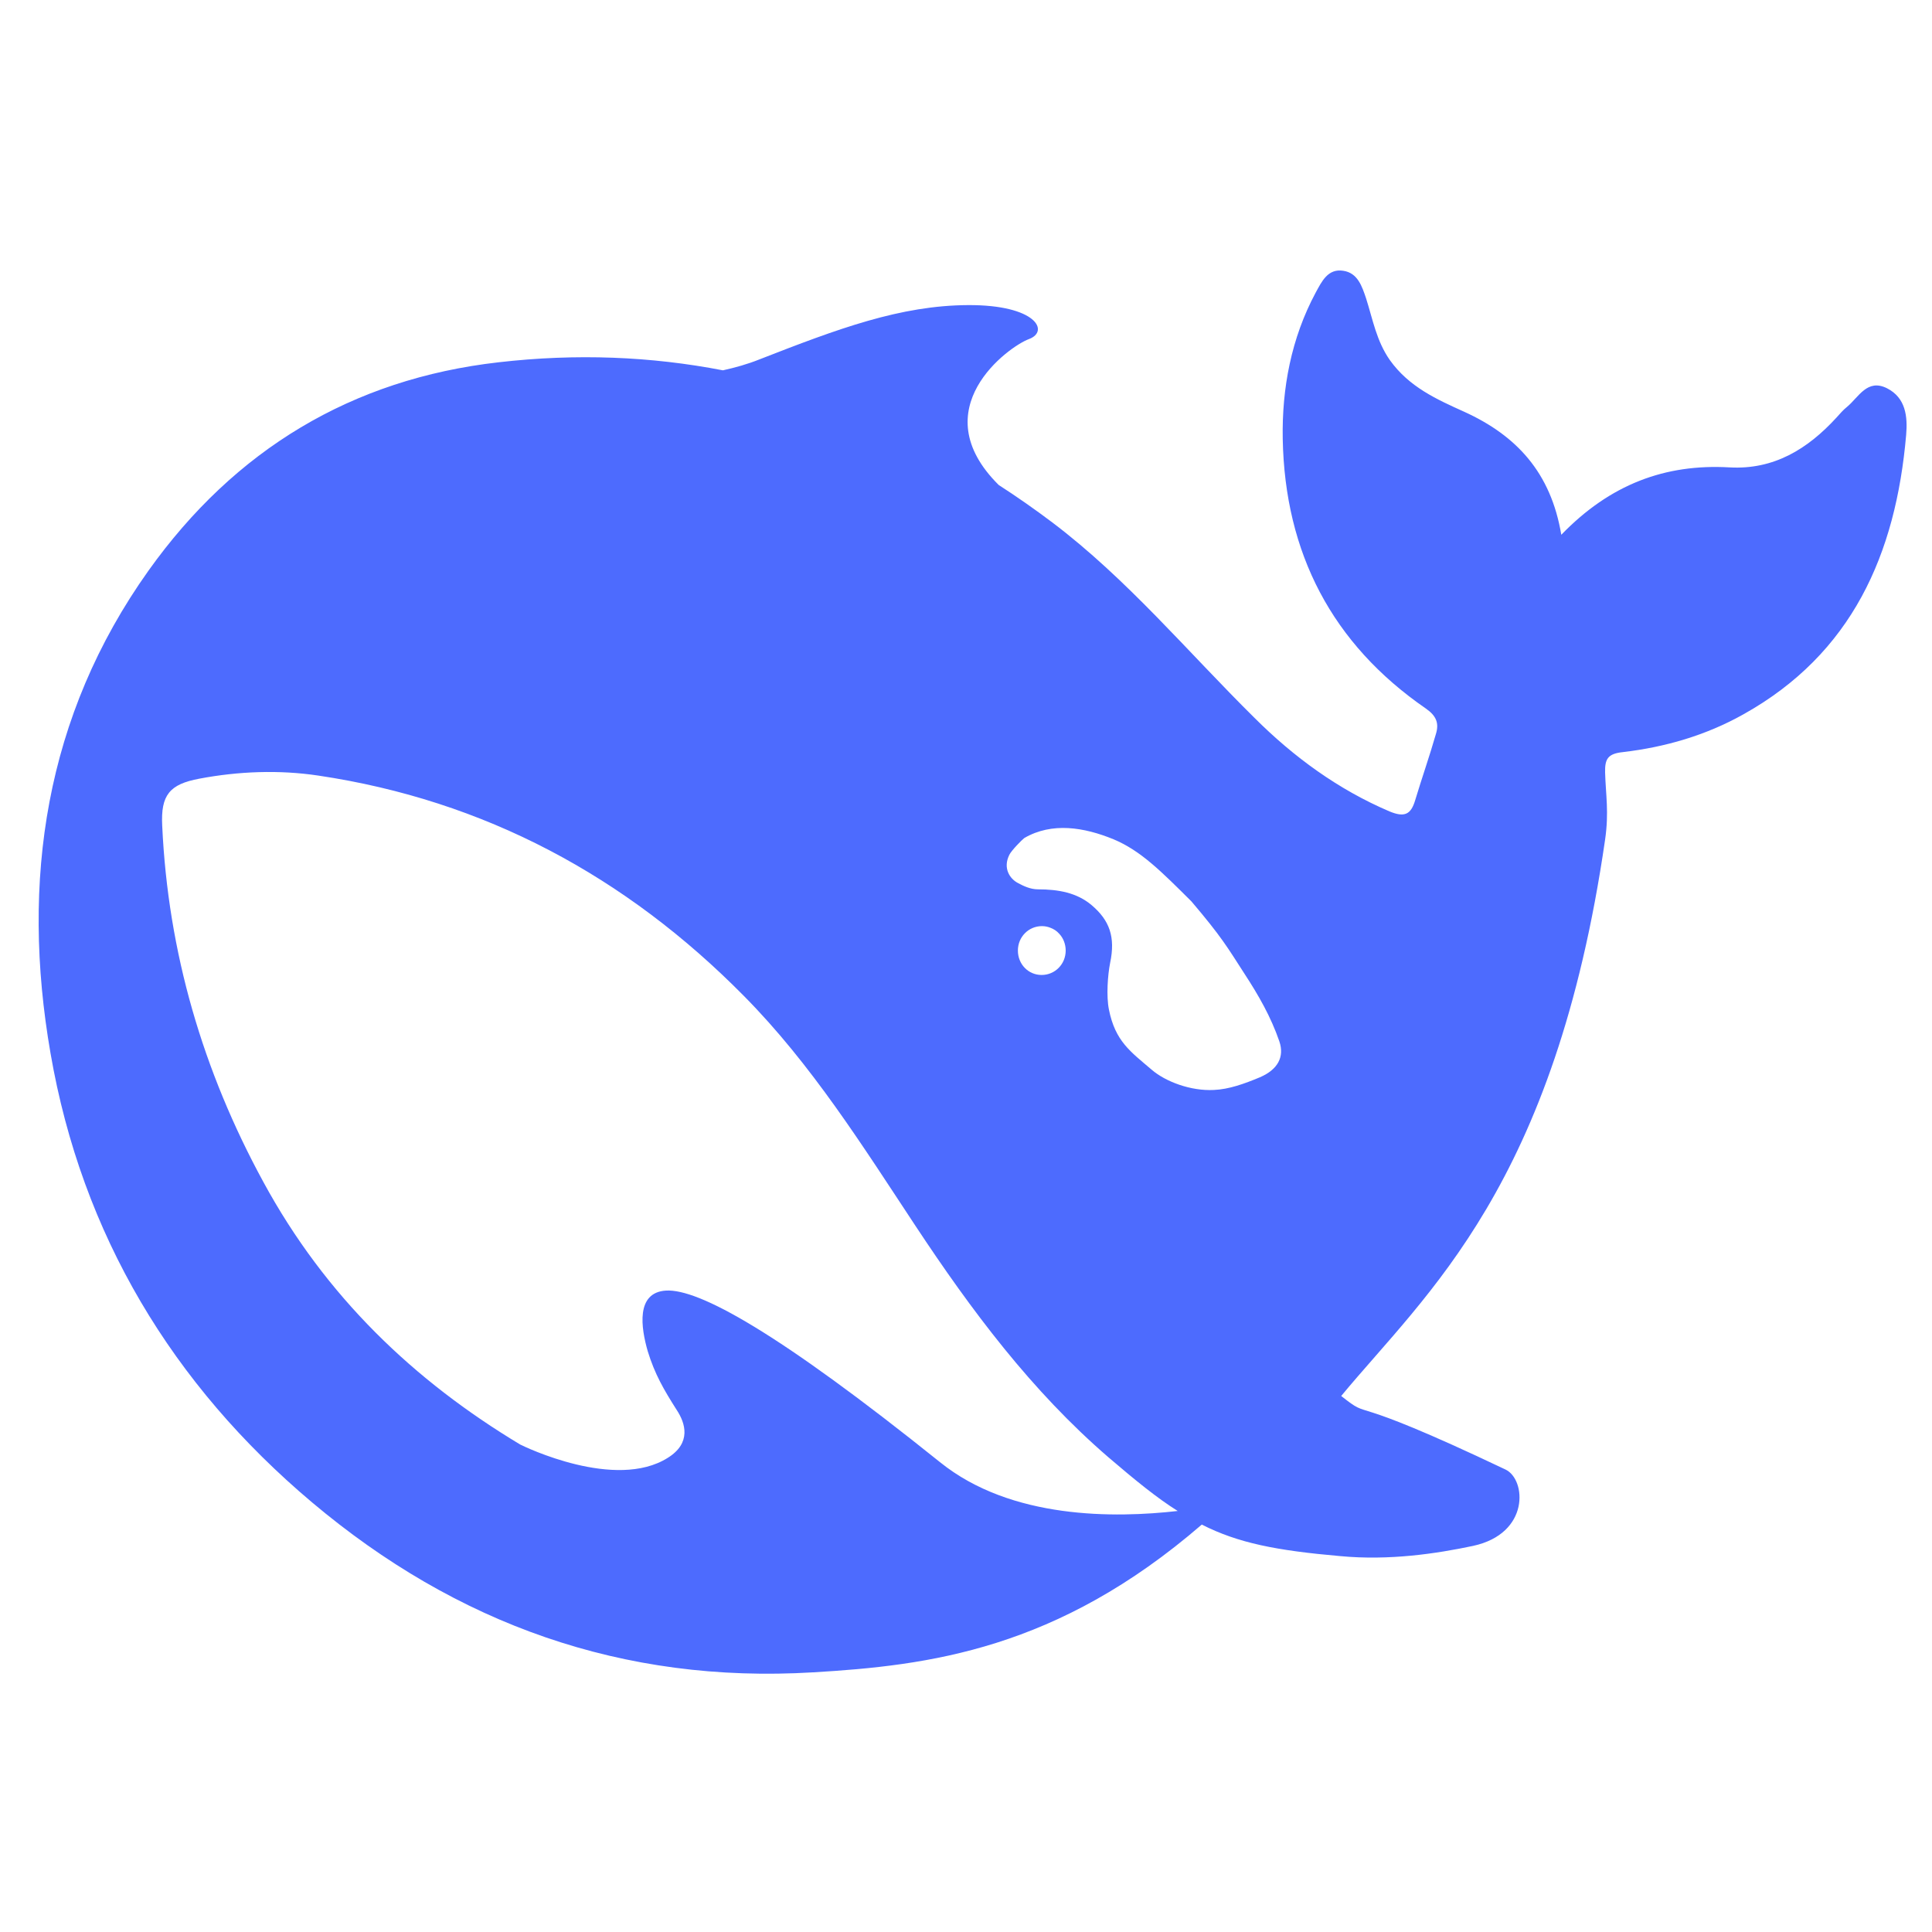
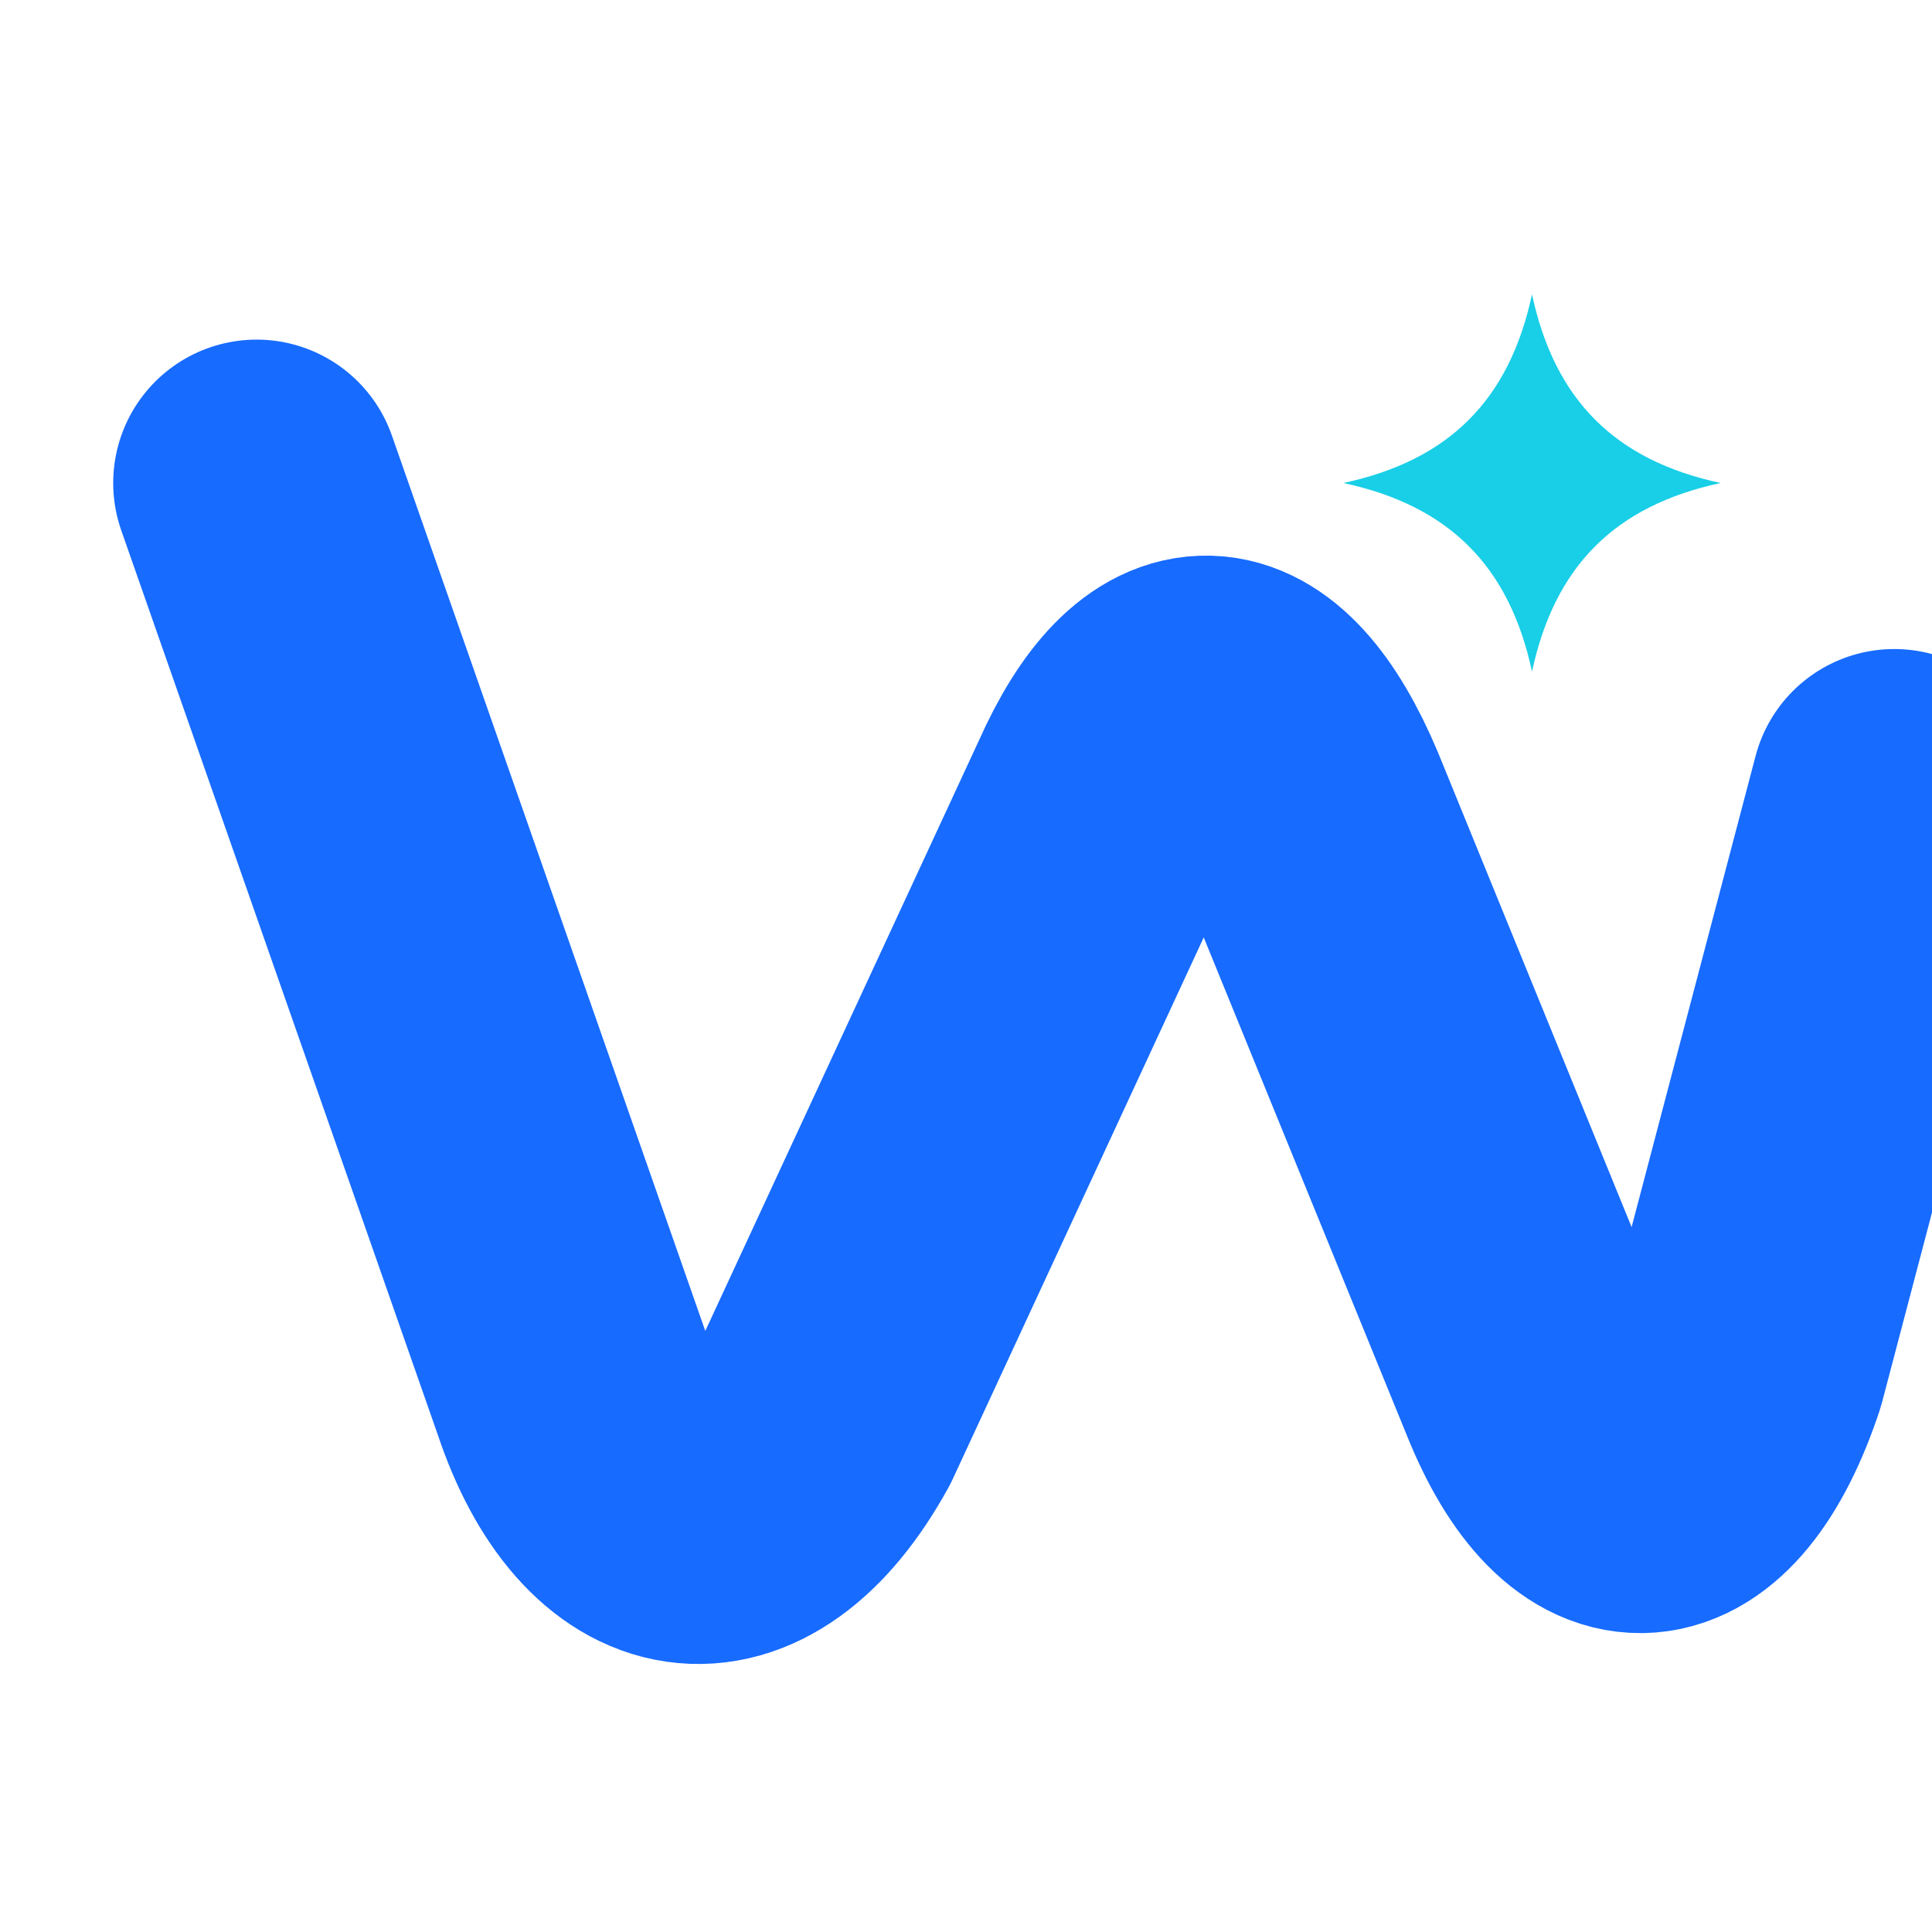
- <svg xmlns="http://www.w3.org/2000/svg" width="50" height="50" viewBox="0 0 50 50" fill="none">
-   <path fill="#4D6BFE" d="M48.835 10.048C48.323 9.792 48.102 10.28 47.803 10.528C47.701 10.608 47.614 10.712 47.527 10.808C46.779 11.624 45.905 12.16 44.762 12.096C43.092 12 41.666 12.536 40.406 13.84C40.138 12.232 39.248 11.272 37.893 10.656C37.184 10.336 36.467 10.016 35.97 9.32C35.623 8.824 35.529 8.272 35.356 7.728C35.246 7.4 35.135 7.064 34.765 7.008C34.363 6.944 34.206 7.288 34.048 7.576C33.418 8.752 33.173 10.048 33.197 11.36C33.252 14.312 34.474 16.664 36.9 18.336C37.176 18.528 37.247 18.72 37.16 19C36.995 19.576 36.797 20.136 36.624 20.712C36.514 21.08 36.349 21.16 35.962 21C34.631 20.432 33.481 19.592 32.464 18.576C30.739 16.872 29.179 14.992 27.233 13.52C26.776 13.176 26.319 12.856 25.847 12.552C23.862 10.584 26.107 8.968 26.627 8.776C27.17 8.576 26.816 7.888 25.059 7.896C23.302 7.904 21.695 8.504 19.647 9.304C19.348 9.424 19.032 9.512 18.709 9.584C16.85 9.224 14.92 9.144 12.903 9.376C9.106 9.808 6.073 11.64 3.843 14.768C1.165 18.528 0.534 22.8 1.307 27.256C2.118 31.952 4.466 35.84 8.074 38.88C11.816 42.032 16.125 43.576 21.041 43.28C24.027 43.104 27.352 42.696 31.102 39.456C32.047 39.936 33.04 40.128 34.686 40.272C35.955 40.392 37.176 40.208 38.121 40.008C39.602 39.688 39.499 38.288 38.964 38.032C34.623 35.968 35.576 36.808 34.71 36.128C36.916 33.464 40.24 30.696 41.54 21.728C41.643 21.016 41.556 20.568 41.54 19.992C41.532 19.64 41.611 19.504 42.005 19.464C43.092 19.336 44.148 19.032 45.117 18.488C47.929 16.92 49.064 14.344 49.331 11.256C49.371 10.784 49.324 10.296 48.835 10.048ZM24.326 37.84C20.12 34.464 18.079 33.352 17.236 33.4C16.448 33.448 16.59 34.368 16.763 34.968C16.944 35.56 17.181 35.968 17.512 36.488C17.74 36.832 17.898 37.344 17.283 37.728C15.928 38.584 13.573 37.44 13.462 37.384C10.721 35.736 8.428 33.56 6.813 30.584C5.253 27.72 4.348 24.648 4.198 21.368C4.158 20.576 4.387 20.296 5.159 20.152C6.175 19.96 7.223 19.92 8.239 20.072C12.533 20.712 16.189 22.672 19.253 25.776C21.002 27.544 22.325 29.656 23.689 31.72C25.138 33.912 26.698 36 28.683 37.712C29.384 38.312 29.943 38.768 30.479 39.104C28.864 39.288 26.17 39.328 24.326 37.84ZM26.343 24.6C26.343 24.248 26.619 23.968 26.966 23.968C27.044 23.968 27.115 23.984 27.178 24.008C27.265 24.04 27.344 24.088 27.407 24.16C27.517 24.272 27.58 24.432 27.58 24.6C27.58 24.952 27.304 25.232 26.957 25.232C26.611 25.232 26.343 24.952 26.343 24.6ZM32.606 27.88C32.205 28.048 31.803 28.192 31.416 28.208C30.818 28.24 30.164 27.992 29.81 27.688C29.258 27.216 28.864 26.952 28.699 26.128C28.628 25.776 28.668 25.232 28.73 24.92C28.872 24.248 28.714 23.816 28.25 23.424C27.872 23.104 27.391 23.016 26.863 23.016C26.666 23.016 26.485 22.928 26.351 22.856C26.13 22.744 25.949 22.464 26.123 22.12C26.178 22.008 26.446 21.736 26.509 21.688C27.226 21.272 28.053 21.408 28.817 21.72C29.526 22.016 30.061 22.56 30.834 23.328C31.622 24.256 31.763 24.512 32.212 25.208C32.567 25.752 32.89 26.312 33.11 26.952C33.245 27.352 33.071 27.68 32.606 27.88Z" />
+ <svg xmlns="http://www.w3.org/2000/svg" width="50" height="50" viewBox="0 0 256 256" fill="none">
+   <path d="M34 64L76 184c7 21 22 24 33 4l38-82c8-18 18-18 26 1l31 76c8 20 20 19 27-2l20-76" fill="none" stroke="#176BFF" stroke-width="38" stroke-linecap="round" stroke-linejoin="round" />
+   <path d="M203 39c3 14 11 22 25 25-14 3-22 11-25 25-3-14-11-22-25-25 14-3 22-11 25-25z" fill="#18CFE7" />
</svg>
